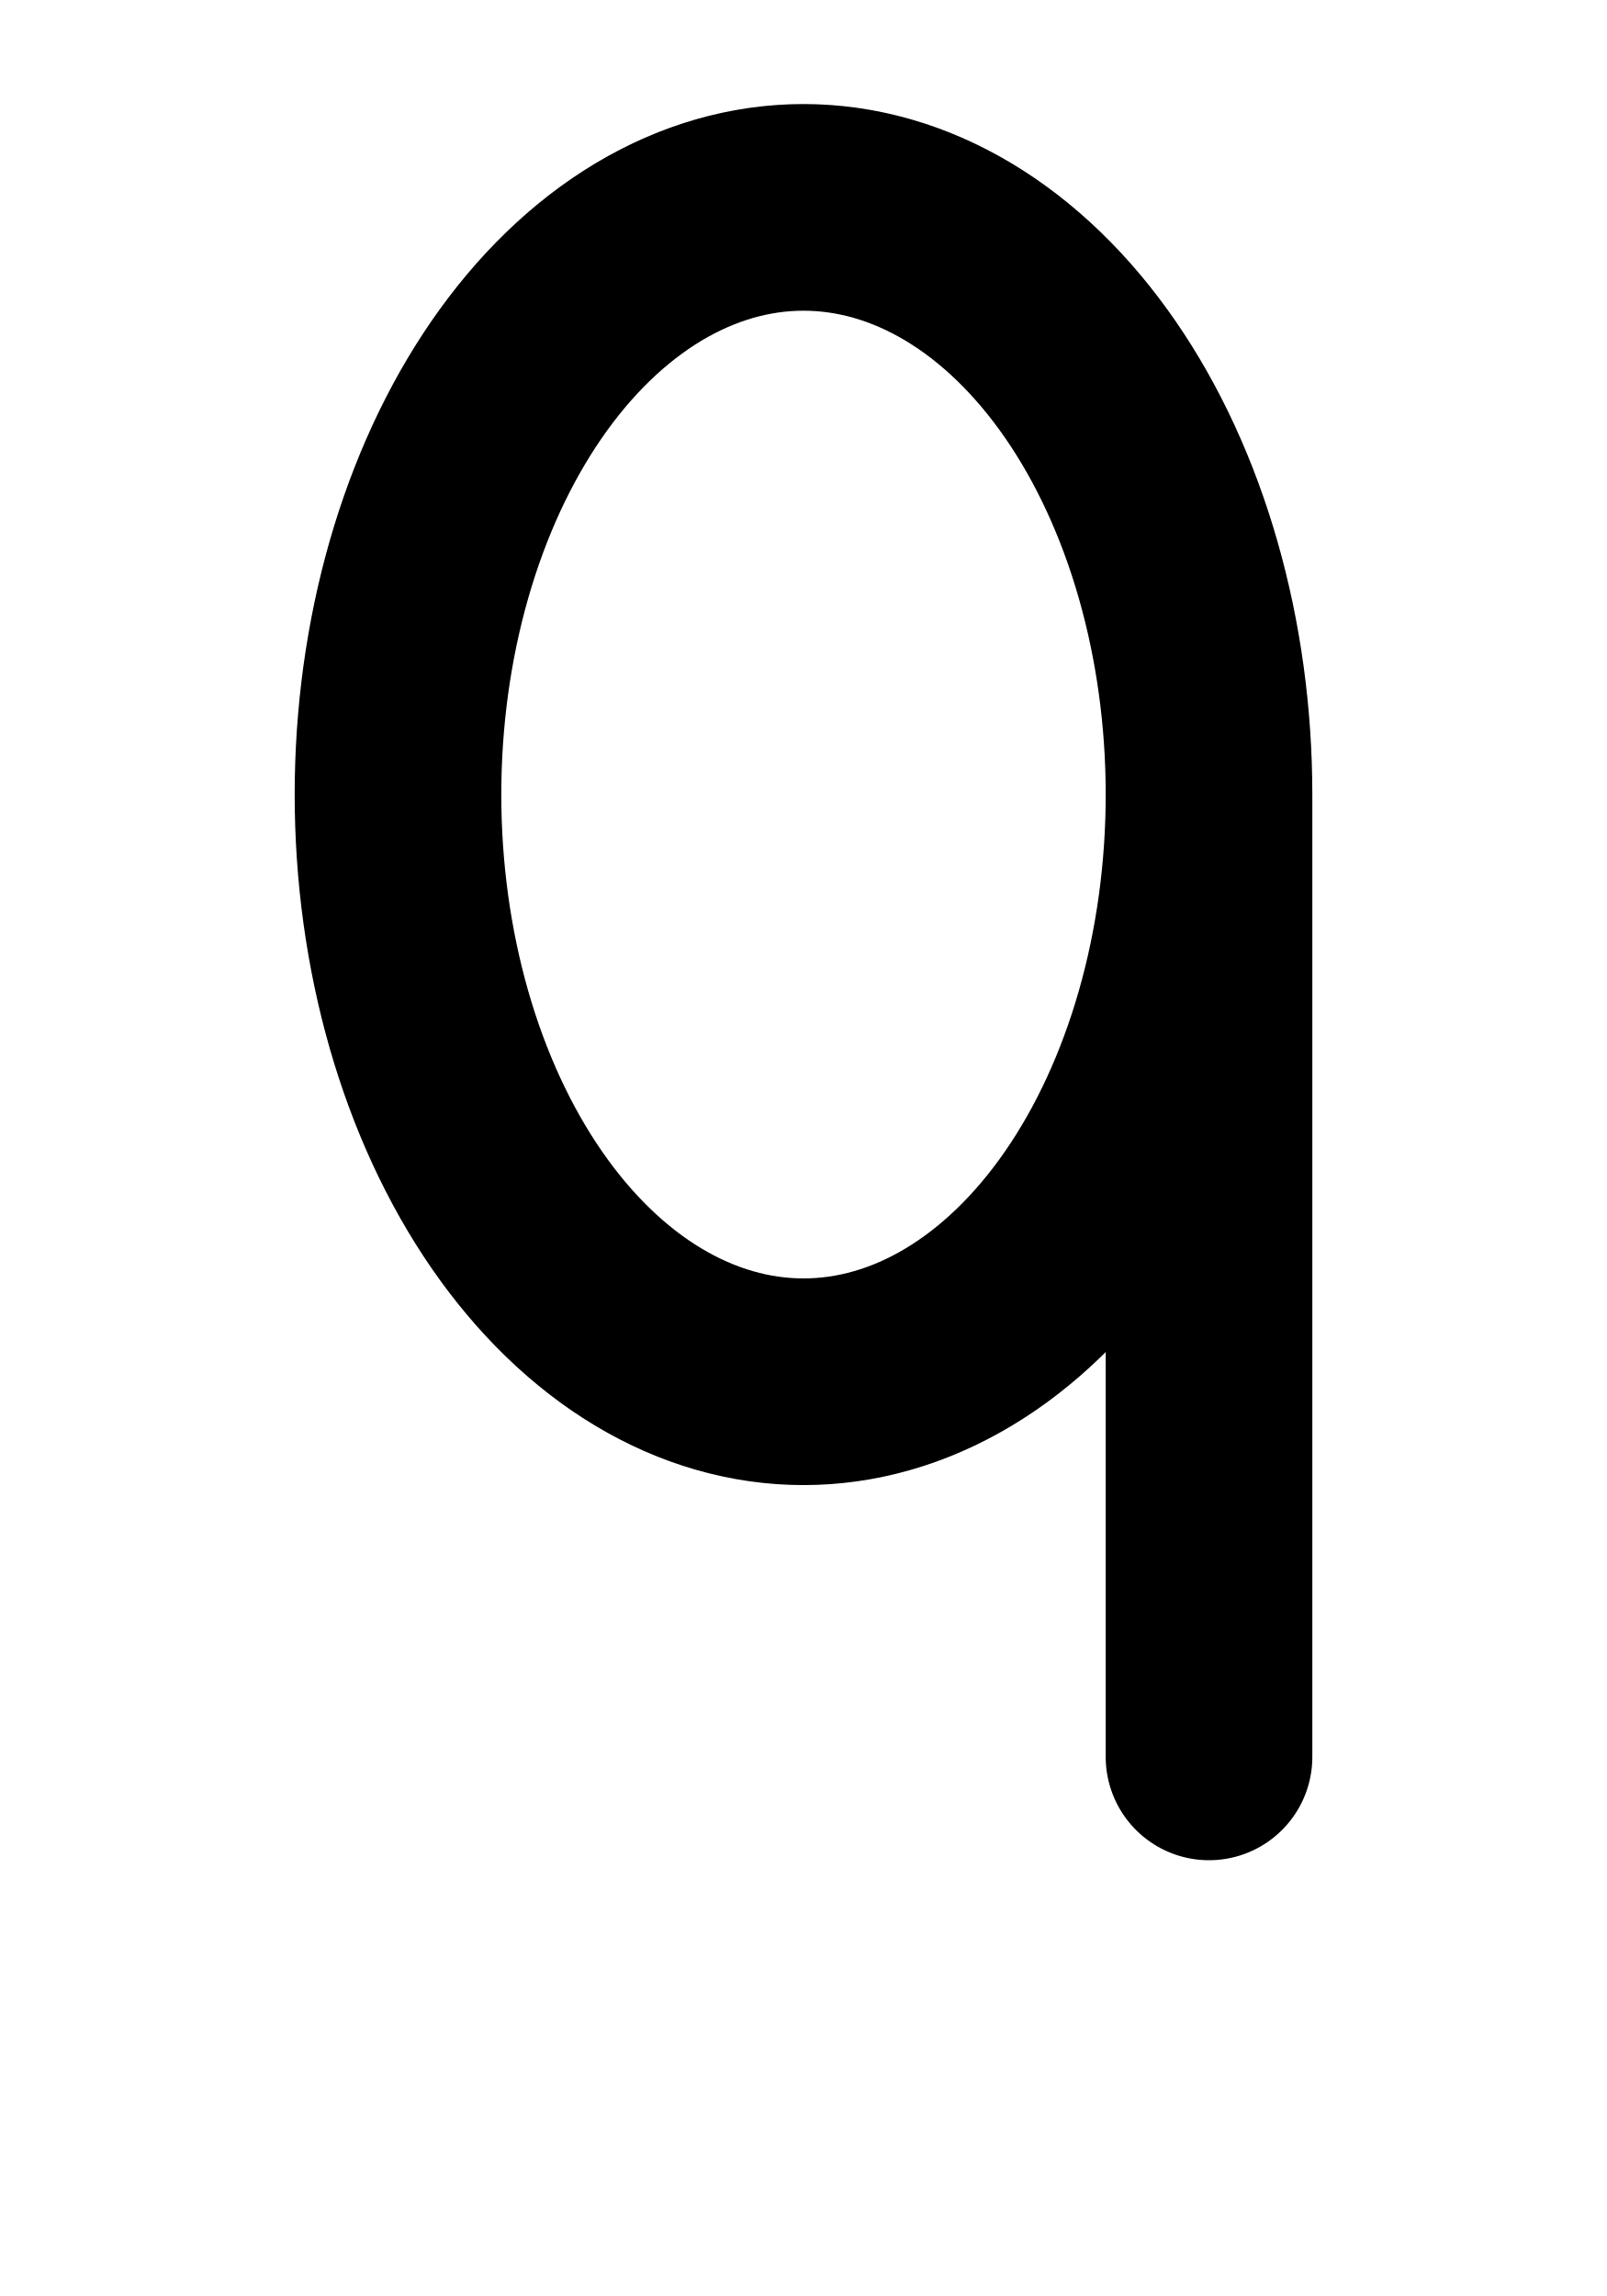
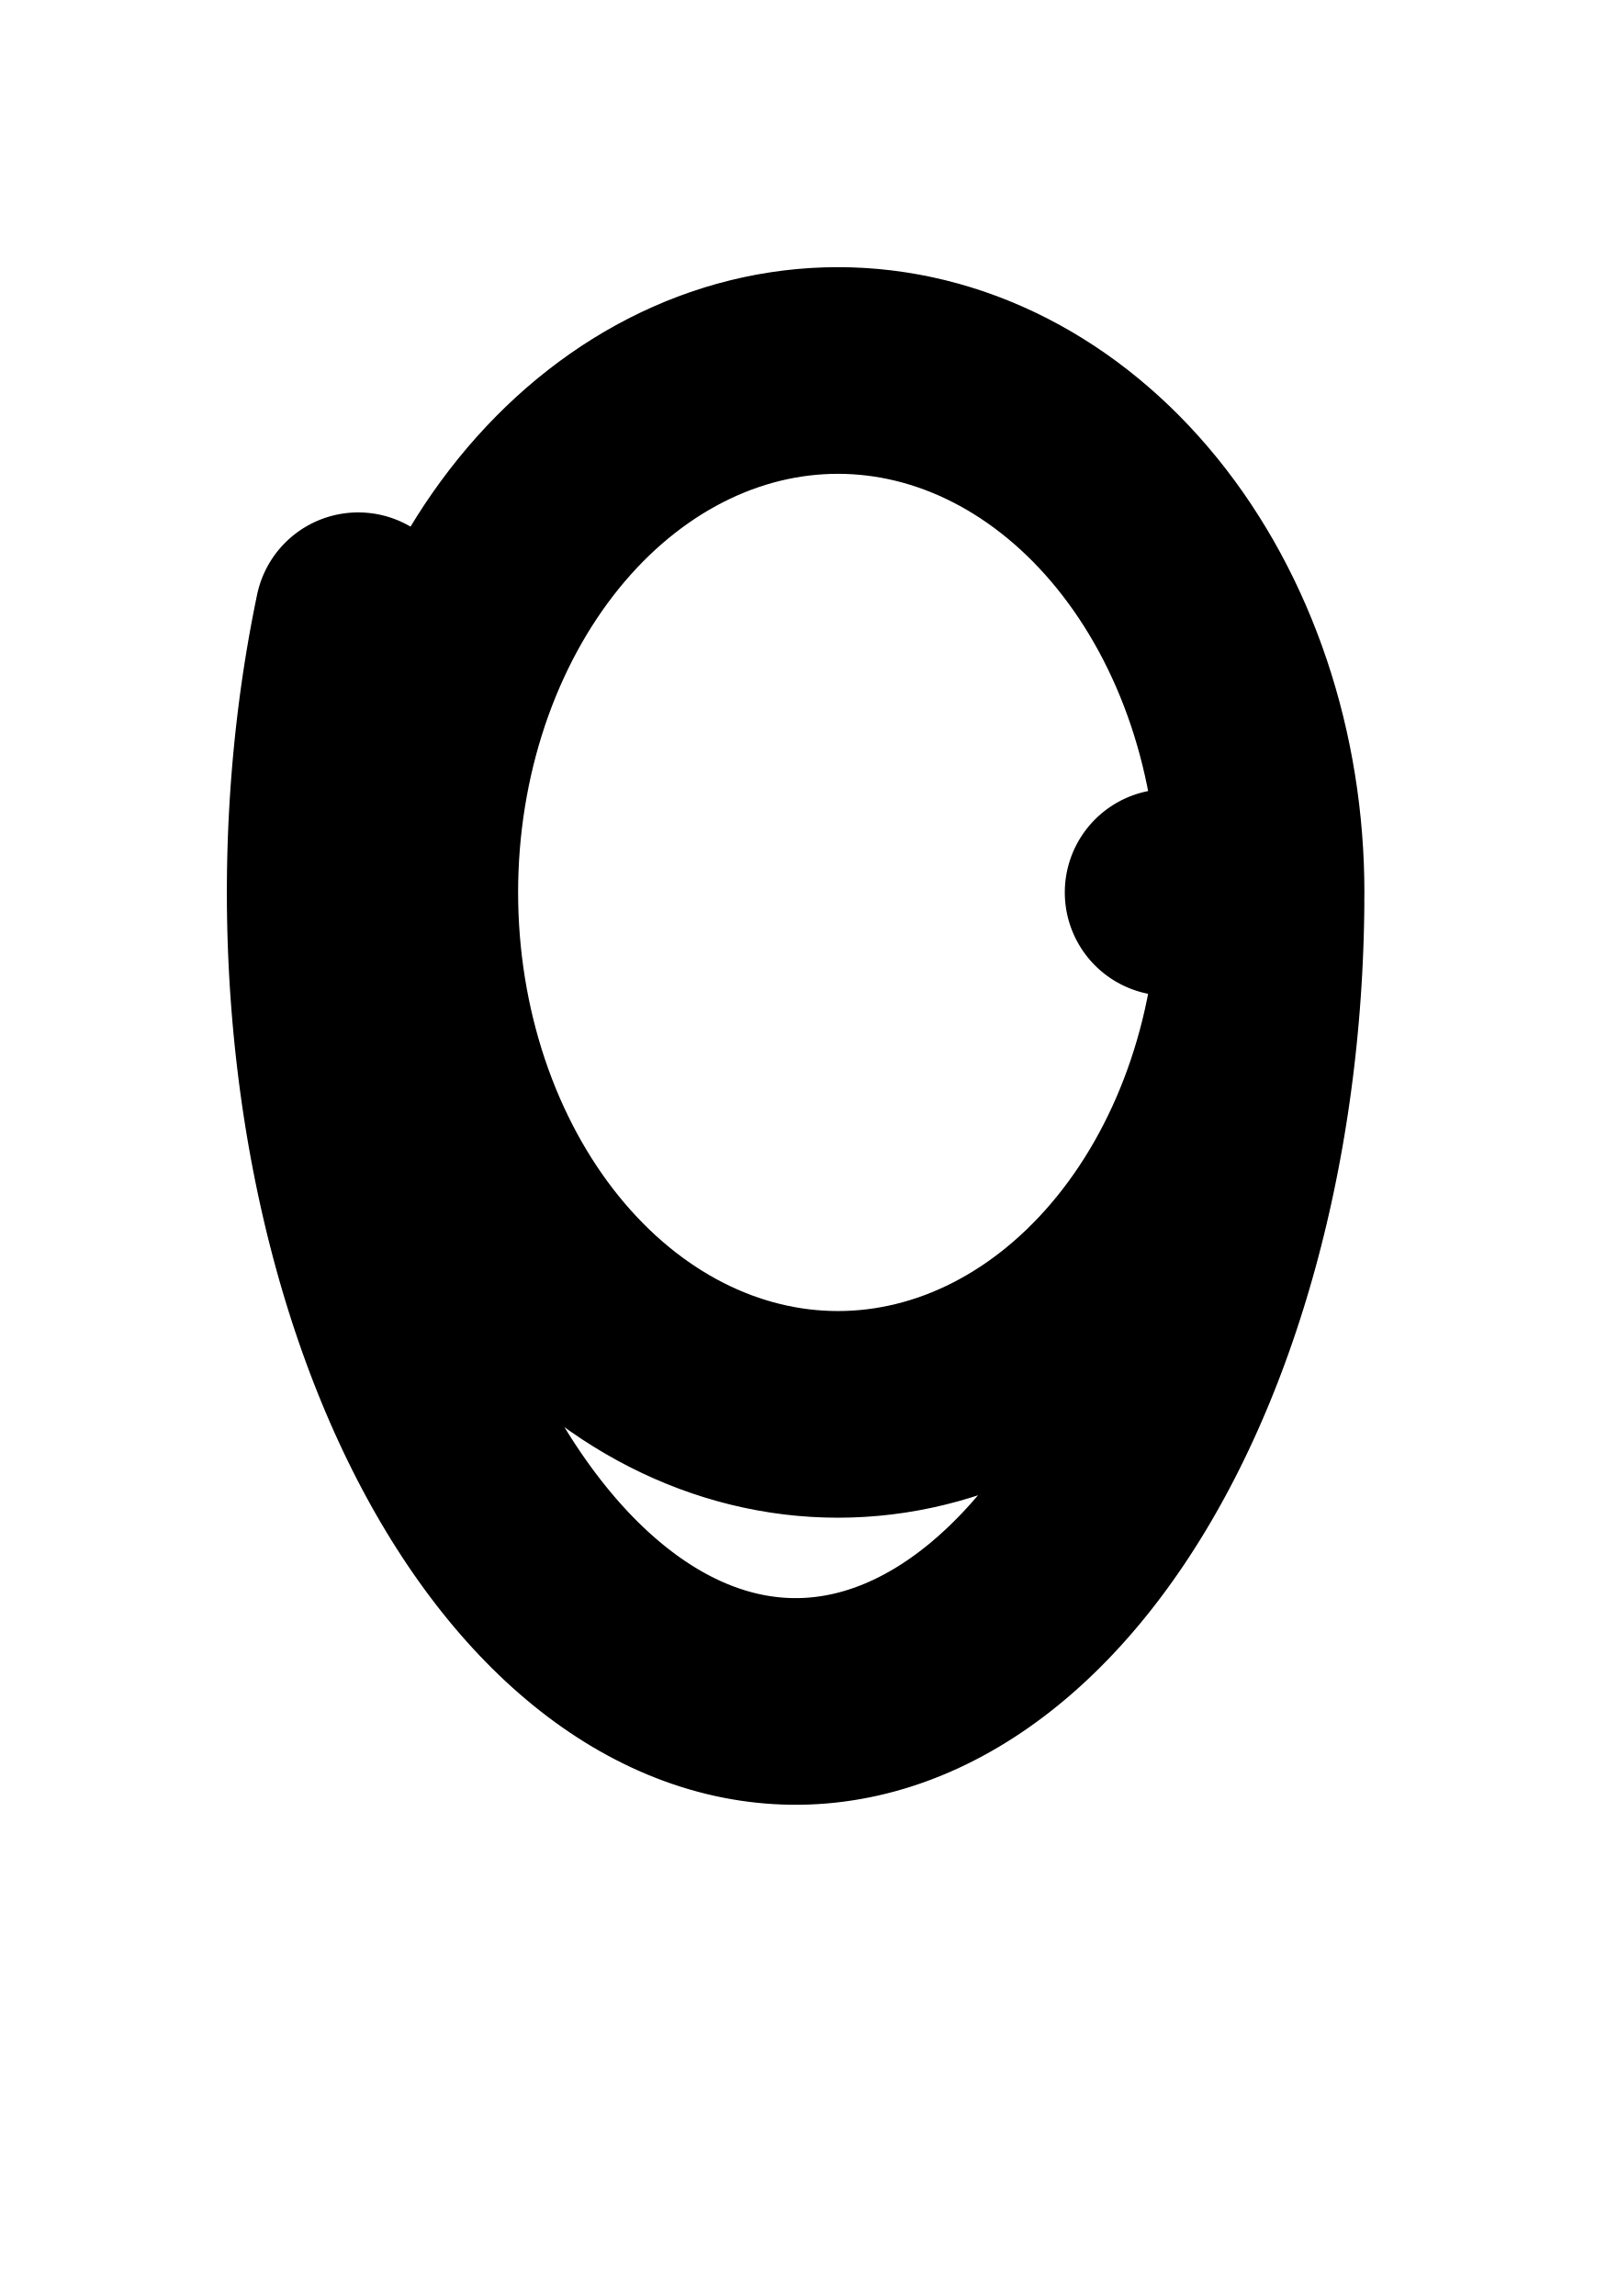
<svg xmlns="http://www.w3.org/2000/svg" viewBox="0 0 700.000 1000" width="700.000" height="1000">
-   <path d="M 571.638 345.683 L 571.585 339.406 L 571.572 338.643 L 571.413 332.371 L 571.387 331.607 L 571.121 325.343 L 571.082 324.578 L 570.710 318.325 L 570.658 317.560 L 570.180 311.321 L 570.115 310.555 L 569.531 304.336 L 569.453 303.568 L 568.764 297.371 L 568.672 296.602 L 567.878 290.431 L 567.772 289.660 L 566.875 283.519 L 566.755 282.746 L 565.753 276.639 L 565.619 275.864 L 564.514 269.794 L 564.365 269.016 L 563.158 262.988 L 562.994 262.207 L 561.685 256.223 L 561.506 255.439 L 560.095 249.503 L 559.901 248.716 L 558.390 242.833 L 558.180 242.042 L 556.570 236.214 L 556.343 235.420 L 554.635 229.651 L 554.390 228.853 L 552.585 223.146 L 552.323 222.344 L 550.421 216.704 L 550.141 215.898 L 548.145 210.326 L 547.846 209.517 L 545.755 204.018 L 545.437 203.204 L 543.254 197.781 L 542.915 196.963 L 540.641 191.620 L 540.281 190.798 L 537.917 185.536 L 537.536 184.710 L 535.084 179.535 L 534.680 178.705 L 532.140 173.618 L 531.713 172.784 L 529.088 167.789 L 528.637 166.952 L 525.928 162.051 L 525.451 161.211 L 522.660 156.408 L 522.157 155.564 L 519.286 150.862 L 518.756 150.016 L 515.805 145.417 L 515.247 144.569 L 512.220 140.077 L 511.633 139.227 L 508.530 134.843 L 507.913 133.992 L 504.736 129.720 L 504.088 128.869 L 500.840 124.711 L 500.159 123.861 L 496.842 119.820 L 496.127 118.971 L 492.742 115.049 L 491.993 114.203 L 488.543 110.402 L 487.759 109.560 L 484.245 105.883 L 483.424 105.045 L 479.849 101.494 L 478.990 100.664 L 475.356 97.241 L 474.459 96.418 L 470.768 93.126 L 469.832 92.313 L 466.086 89.153 L 465.110 88.352 L 461.312 85.325 L 460.295 84.538 L 456.447 81.648 L 455.389 80.877 L 451.493 78.124 L 450.394 77.371 L 446.452 74.757 L 445.312 74.026 L 441.327 71.553 L 440.145 70.844 L 436.120 68.513 L 434.897 67.831 L 430.834 65.644 L 429.571 64.990 L 425.472 62.948 L 424.170 62.325 L 420.037 60.430 L 418.696 59.841 L 414.533 58.093 L 413.156 57.541 L 408.964 55.941 L 407.552 55.430 L 403.334 53.979 L 401.889 53.510 L 397.648 52.210 L 396.173 51.785 L 391.911 50.636 L 390.408 50.259 L 386.128 49.262 L 384.601 48.934 L 380.305 48.089 L 378.756 47.812 L 374.448 47.121 L 372.881 46.897 L 368.562 46.359 L 366.981 46.190 L 362.654 45.805 L 361.064 45.692 L 356.731 45.461 L 355.134 45.404 L 350.799 45.327 L 349.201 45.327 L 344.866 45.404 L 343.269 45.461 L 338.936 45.692 L 337.346 45.805 L 333.019 46.190 L 331.438 46.359 L 327.119 46.897 L 325.552 47.121 L 321.244 47.812 L 319.695 48.089 L 315.399 48.934 L 313.872 49.262 L 309.592 50.259 L 308.089 50.636 L 303.827 51.785 L 302.352 52.210 L 298.111 53.510 L 296.666 53.979 L 292.448 55.430 L 291.036 55.941 L 286.844 57.541 L 285.467 58.093 L 281.304 59.841 L 279.963 60.430 L 275.830 62.325 L 274.528 62.948 L 270.429 64.990 L 269.166 65.644 L 265.103 67.831 L 263.880 68.513 L 259.855 70.844 L 258.673 71.553 L 254.688 74.026 L 253.548 74.757 L 249.606 77.371 L 248.507 78.124 L 244.611 80.877 L 243.553 81.648 L 239.705 84.538 L 238.688 85.325 L 234.890 88.352 L 233.914 89.153 L 230.168 92.313 L 229.232 93.126 L 225.541 96.418 L 224.644 97.241 L 221.010 100.664 L 220.151 101.494 L 216.576 105.045 L 215.755 105.883 L 212.241 109.560 L 211.457 110.402 L 208.007 114.203 L 207.258 115.049 L 203.873 118.971 L 203.158 119.820 L 199.841 123.861 L 199.160 124.711 L 195.912 128.869 L 195.264 129.720 L 192.087 133.992 L 191.470 134.843 L 188.367 139.227 L 187.780 140.077 L 184.753 144.569 L 184.195 145.417 L 181.244 150.016 L 180.714 150.862 L 177.843 155.564 L 177.340 156.408 L 174.549 161.211 L 174.072 162.051 L 171.363 166.952 L 170.912 167.789 L 168.287 172.784 L 167.860 173.618 L 165.320 178.705 L 164.916 179.535 L 162.464 184.710 L 162.083 185.536 L 159.719 190.798 L 159.359 191.620 L 157.085 196.963 L 156.746 197.781 L 154.563 203.204 L 154.245 204.018 L 152.154 209.517 L 151.855 210.326 L 149.859 215.898 L 149.579 216.704 L 147.677 222.344 L 147.415 223.146 L 145.610 228.853 L 145.365 229.651 L 143.657 235.420 L 143.430 236.214 L 141.820 242.042 L 141.610 242.833 L 140.099 248.716 L 139.905 249.503 L 138.494 255.439 L 138.315 256.223 L 137.006 262.207 L 136.842 262.988 L 135.635 269.016 L 135.486 269.794 L 134.381 275.864 L 134.247 276.639 L 133.245 282.746 L 133.125 283.519 L 132.228 289.660 L 132.122 290.431 L 131.328 296.602 L 131.236 297.371 L 130.547 303.568 L 130.469 304.336 L 129.885 310.555 L 129.820 311.321 L 129.342 317.560 L 129.290 318.325 L 128.918 324.578 L 128.879 325.343 L 128.613 331.607 L 128.587 332.371 L 128.428 338.643 L 128.415 339.406 L 128.362 345.683 L 128.362 346.445 L 128.415 352.722 L 128.428 353.485 L 128.587 359.757 L 128.613 360.521 L 128.879 366.785 L 128.918 367.550 L 129.290 373.803 L 129.342 374.568 L 129.820 380.807 L 129.885 381.573 L 130.469 387.792 L 130.547 388.560 L 131.236 394.757 L 131.328 395.526 L 132.122 401.697 L 132.228 402.468 L 133.125 408.609 L 133.245 409.382 L 134.247 415.489 L 134.381 416.264 L 135.486 422.334 L 135.635 423.112 L 136.842 429.140 L 137.006 429.921 L 138.315 435.905 L 138.494 436.689 L 139.905 442.625 L 140.099 443.412 L 141.610 449.295 L 141.820 450.086 L 143.430 455.914 L 143.657 456.708 L 145.365 462.477 L 145.610 463.275 L 147.415 468.982 L 147.677 469.784 L 149.579 475.424 L 149.859 476.230 L 151.855 481.802 L 152.154 482.611 L 154.245 488.110 L 154.563 488.924 L 156.746 494.347 L 157.085 495.165 L 159.359 500.508 L 159.719 501.330 L 162.083 506.592 L 162.464 507.418 L 164.916 512.593 L 165.320 513.423 L 167.860 518.510 L 168.287 519.344 L 170.912 524.339 L 171.363 525.176 L 174.072 530.077 L 174.549 530.917 L 177.340 535.720 L 177.843 536.564 L 180.714 541.266 L 181.244 542.112 L 184.195 546.711 L 184.753 547.559 L 187.780 552.051 L 188.367 552.901 L 191.470 557.285 L 192.087 558.136 L 195.264 562.408 L 195.912 563.259 L 199.160 567.417 L 199.841 568.267 L 203.158 572.308 L 203.873 573.157 L 207.258 577.079 L 208.007 577.925 L 211.457 581.726 L 212.241 582.568 L 215.755 586.245 L 216.576 587.083 L 220.151 590.634 L 221.010 591.464 L 224.644 594.887 L 225.541 595.710 L 229.232 599.002 L 230.168 599.815 L 233.914 602.975 L 234.890 603.776 L 238.688 606.803 L 239.705 607.590 L 243.553 610.480 L 244.611 611.251 L 248.507 614.004 L 249.606 614.757 L 253.548 617.371 L 254.688 618.102 L 258.673 620.575 L 259.855 621.284 L 263.880 623.615 L 265.103 624.297 L 269.166 626.484 L 270.429 627.138 L 274.528 629.180 L 275.830 629.803 L 279.963 631.698 L 281.304 632.287 L 285.467 634.035 L 286.844 634.587 L 291.036 636.187 L 292.448 636.698 L 296.666 638.149 L 298.111 638.618 L 302.352 639.918 L 303.827 640.343 L 308.089 641.492 L 309.592 641.869 L 313.872 642.866 L 315.399 643.194 L 319.695 644.039 L 321.244 644.316 L 325.552 645.007 L 327.119 645.231 L 331.438 645.769 L 333.019 645.938 L 337.346 646.323 L 338.936 646.436 L 343.269 646.667 L 344.866 646.724 L 349.201 646.801 L 350.799 646.801 L 355.134 646.724 L 356.731 646.667 L 361.064 646.436 L 362.654 646.323 L 366.981 645.938 L 368.562 645.769 L 372.881 645.231 L 374.448 645.007 L 378.756 644.316 L 380.305 644.039 L 384.601 643.194 L 386.128 642.866 L 390.408 641.869 L 391.911 641.492 L 396.173 640.343 L 397.648 639.918 L 401.889 638.618 L 403.334 638.149 L 407.552 636.698 L 408.964 636.187 L 413.156 634.587 L 414.533 634.035 L 418.696 632.287 L 420.037 631.698 L 424.170 629.803 L 425.472 629.180 L 429.571 627.138 L 430.834 626.484 L 434.897 624.297 L 436.120 623.615 L 440.145 621.284 L 441.327 620.575 L 445.312 618.102 L 446.452 617.371 L 450.394 614.757 L 451.493 614.004 L 455.389 611.251 L 456.447 610.480 L 460.295 607.590 L 461.312 606.803 L 465.110 603.776 L 466.086 602.975 L 469.832 599.815 L 470.768 599.002 L 474.459 595.710 L 475.356 594.887 L 478.990 591.464 L 479.849 590.634 L 481.640 588.855 L 481.640 765.200 L 481.654 766.304 L 481.694 767.408 L 481.762 768.510 L 481.857 769.611 L 481.978 770.708 L 482.127 771.803 L 482.303 772.893 L 482.505 773.979 L 482.733 775.060 L 482.989 776.134 L 483.270 777.202 L 483.578 778.263 L 483.911 779.316 L 484.271 780.360 L 484.655 781.395 L 485.065 782.421 L 485.501 783.436 L 485.960 784.440 L 486.445 785.433 L 486.954 786.413 L 487.486 787.380 L 488.042 788.335 L 488.622 789.275 L 489.224 790.201 L 489.849 791.111 L 490.496 792.006 L 491.164 792.885 L 491.855 793.748 L 492.566 794.593 L 493.297 795.420 L 494.049 796.229 L 494.820 797.020 L 495.611 797.791 L 496.420 798.543 L 497.247 799.274 L 498.092 799.985 L 498.955 800.676 L 499.834 801.344 L 500.729 801.991 L 501.639 802.616 L 502.565 803.218 L 503.505 803.798 L 504.460 804.354 L 505.427 804.886 L 506.407 805.395 L 507.400 805.880 L 508.404 806.339 L 509.419 806.775 L 510.445 807.185 L 511.480 807.569 L 512.524 807.929 L 513.577 808.262 L 514.638 808.570 L 515.706 808.851 L 516.780 809.107 L 517.861 809.335 L 518.947 809.537 L 520.037 809.713 L 521.132 809.862 L 522.229 809.983 L 523.330 810.078 L 524.432 810.146 L 525.536 810.186 L 526.640 810.200 L 527.744 810.186 L 528.848 810.146 L 529.950 810.078 L 531.051 809.983 L 532.148 809.862 L 533.243 809.713 L 534.333 809.537 L 535.419 809.335 L 536.500 809.107 L 537.574 808.851 L 538.642 808.570 L 539.703 808.262 L 540.756 807.929 L 541.800 807.569 L 542.835 807.185 L 543.861 806.775 L 544.876 806.339 L 545.880 805.880 L 546.873 805.395 L 547.853 804.886 L 548.820 804.354 L 549.775 803.798 L 550.715 803.218 L 551.641 802.616 L 552.551 801.991 L 553.446 801.344 L 554.325 800.676 L 555.188 799.985 L 556.033 799.274 L 556.860 798.543 L 557.669 797.791 L 558.460 797.020 L 559.231 796.229 L 559.983 795.420 L 560.714 794.593 L 561.425 793.748 L 562.116 792.885 L 562.784 792.006 L 563.431 791.111 L 564.056 790.201 L 564.658 789.275 L 565.238 788.335 L 565.794 787.380 L 566.326 786.413 L 566.835 785.433 L 567.320 784.440 L 567.779 783.436 L 568.215 782.421 L 568.625 781.395 L 569.009 780.360 L 569.369 779.316 L 569.702 778.263 L 570.010 777.202 L 570.291 776.134 L 570.547 775.060 L 570.775 773.979 L 570.977 772.893 L 571.153 771.803 L 571.302 770.708 L 571.423 769.611 L 571.518 768.510 L 571.586 767.408 L 571.626 766.304 L 571.640 765.200 L 571.640 346.064 L 571.638 345.932 L 571.638 345.683 Z M 481.592 351.577 L 481.451 357.087 L 481.218 362.588 L 480.892 368.077 L 480.472 373.550 L 479.961 379.002 L 479.358 384.431 L 478.663 389.832 L 477.878 395.200 L 477.003 400.532 L 476.040 405.825 L 474.989 411.074 L 473.851 416.275 L 472.627 421.424 L 471.319 426.518 L 469.928 431.554 L 468.456 436.527 L 466.904 441.433 L 465.273 446.270 L 463.566 451.034 L 461.784 455.721 L 459.930 460.328 L 458.005 464.852 L 456.011 469.289 L 453.950 473.637 L 451.826 477.892 L 449.640 482.051 L 447.395 486.113 L 445.093 490.073 L 442.738 493.930 L 440.331 497.682 L 437.876 501.325 L 435.375 504.858 L 432.831 508.279 L 430.248 511.585 L 427.629 514.777 L 424.976 517.851 L 422.292 520.807 L 419.582 523.643 L 416.847 526.360 L 414.091 528.956 L 411.317 531.431 L 408.528 533.784 L 405.726 536.017 L 402.915 538.128 L 400.098 540.119 L 397.276 541.990 L 394.453 543.743 L 391.630 545.377 L 388.809 546.895 L 385.992 548.298 L 383.180 549.588 L 380.375 550.766 L 377.578 551.833 L 374.789 552.792 L 372.007 553.645 L 369.234 554.392 L 366.470 555.036 L 363.712 555.578 L 360.961 556.020 L 358.216 556.362 L 355.475 556.606 L 352.737 556.752 L 350.000 556.801 L 347.263 556.752 L 344.525 556.606 L 341.784 556.362 L 339.039 556.020 L 336.288 555.578 L 333.530 555.036 L 330.766 554.392 L 327.993 553.645 L 325.211 552.792 L 322.422 551.833 L 319.625 550.766 L 316.820 549.588 L 314.008 548.298 L 311.191 546.895 L 308.370 545.377 L 305.547 543.743 L 302.724 541.990 L 299.902 540.119 L 297.085 538.128 L 294.274 536.017 L 291.472 533.784 L 288.683 531.431 L 285.909 528.956 L 283.153 526.360 L 280.418 523.643 L 277.708 520.807 L 275.024 517.851 L 272.371 514.777 L 269.752 511.585 L 267.169 508.279 L 264.625 504.858 L 262.124 501.325 L 259.669 497.682 L 257.262 493.930 L 254.907 490.073 L 252.605 486.113 L 250.360 482.051 L 248.174 477.892 L 246.050 473.637 L 243.989 469.289 L 241.995 464.852 L 240.070 460.328 L 238.216 455.721 L 236.434 451.034 L 234.727 446.270 L 233.096 441.433 L 231.544 436.527 L 230.072 431.554 L 228.681 426.518 L 227.373 421.424 L 226.149 416.275 L 225.011 411.074 L 223.960 405.825 L 222.997 400.532 L 222.122 395.200 L 221.337 389.832 L 220.642 384.431 L 220.039 379.002 L 219.528 373.550 L 219.108 368.077 L 218.782 362.588 L 218.549 357.087 L 218.408 351.577 L 218.362 346.064 L 218.408 340.551 L 218.549 335.041 L 218.782 329.540 L 219.108 324.051 L 219.528 318.578 L 220.039 313.126 L 220.642 307.697 L 221.337 302.296 L 222.122 296.928 L 222.997 291.596 L 223.960 286.303 L 225.011 281.054 L 226.149 275.853 L 227.373 270.704 L 228.681 265.610 L 230.072 260.574 L 231.544 255.601 L 233.096 250.695 L 234.727 245.858 L 236.434 241.094 L 238.216 236.407 L 240.070 231.800 L 241.995 227.276 L 243.989 222.839 L 246.050 218.491 L 248.174 214.236 L 250.360 210.077 L 252.605 206.015 L 254.907 202.055 L 257.262 198.198 L 259.669 194.446 L 262.124 190.803 L 264.625 187.270 L 267.169 183.849 L 269.752 180.543 L 272.371 177.351 L 275.024 174.277 L 277.708 171.321 L 280.418 168.485 L 283.153 165.768 L 285.909 163.172 L 288.683 160.697 L 291.472 158.344 L 294.274 156.111 L 297.085 154.000 L 299.902 152.009 L 302.724 150.138 L 305.547 148.385 L 308.370 146.751 L 311.191 145.233 L 314.008 143.830 L 316.820 142.540 L 319.625 141.362 L 322.422 140.295 L 325.211 139.336 L 327.993 138.483 L 330.766 137.736 L 333.530 137.092 L 336.288 136.550 L 339.039 136.108 L 341.784 135.766 L 344.525 135.522 L 347.263 135.376 L 350.000 135.327 L 352.737 135.376 L 355.475 135.522 L 358.216 135.766 L 360.961 136.108 L 363.712 136.550 L 366.470 137.092 L 369.234 137.736 L 372.007 138.483 L 374.789 139.336 L 377.578 140.295 L 380.375 141.362 L 383.180 142.540 L 385.992 143.830 L 388.809 145.233 L 391.630 146.751 L 394.453 148.385 L 397.276 150.138 L 400.098 152.009 L 402.915 154.000 L 405.726 156.111 L 408.528 158.344 L 411.317 160.697 L 414.091 163.172 L 416.847 165.768 L 419.582 168.485 L 422.292 171.321 L 424.976 174.277 L 427.629 177.351 L 430.248 180.543 L 432.831 183.849 L 435.375 187.270 L 437.876 190.803 L 440.331 194.446 L 442.738 198.198 L 445.093 202.055 L 447.395 206.015 L 449.640 210.077 L 451.826 214.236 L 453.950 218.491 L 456.011 222.839 L 458.005 227.276 L 459.930 231.800 L 461.784 236.407 L 463.566 241.094 L 465.273 245.858 L 466.904 250.695 L 468.456 255.601 L 469.928 260.574 L 471.319 265.610 L 472.627 270.704 L 473.851 275.853 L 474.989 281.054 L 476.040 286.303 L 477.003 291.596 L 477.878 296.928 L 478.663 302.296 L 479.358 307.697 L 479.961 313.126 L 480.472 318.578 L 480.892 324.051 L 481.218 329.540 L 481.451 335.041 L 481.592 340.551 L 481.638 346.064 L 481.592 351.577 Z" fill="black" fill-rule="evenodd" />
+   <path d="M 594.318 388.240 L 594.262 382.661 L 594.244 381.766 L 594.078 376.190 L 594.042 375.295 L 593.765 369.726 L 593.711 368.830 L 593.323 363.272 L 593.252 362.376 L 592.753 356.831 L 592.663 355.935 L 592.055 350.406 L 591.947 349.511 L 591.228 344.002 L 591.102 343.106 L 590.274 337.621 L 590.130 336.726 L 589.193 331.267 L 589.030 330.371 L 587.984 324.943 L 587.802 324.047 L 586.650 318.652 L 586.449 317.757 L 585.189 312.398 L 584.968 311.503 L 583.602 306.184 L 583.362 305.289 L 581.891 300.013 L 581.631 299.118 L 580.055 293.888 L 579.775 292.994 L 578.095 287.814 L 577.795 286.920 L 576.013 281.792 L 575.692 280.899 L 573.808 275.826 L 573.466 274.934 L 571.482 269.920 L 571.118 269.029 L 569.035 264.077 L 568.649 263.188 L 566.468 258.300 L 566.060 257.412 L 563.783 252.592 L 563.352 251.706 L 560.979 246.956 L 560.525 246.073 L 558.059 241.396 L 557.581 240.516 L 555.022 235.915 L 554.521 235.038 L 551.871 230.516 L 551.346 229.642 L 548.607 225.202 L 548.056 224.333 L 545.230 219.977 L 544.654 219.112 L 541.742 214.843 L 541.141 213.983 L 538.144 209.804 L 537.517 208.950 L 534.438 204.862 L 533.784 204.016 L 530.625 200.022 L 529.944 199.183 L 526.706 195.287 L 525.999 194.455 L 522.684 190.658 L 521.949 189.836 L 518.560 186.140 L 517.797 185.328 L 514.335 181.736 L 513.544 180.935 L 510.012 177.449 L 509.192 176.660 L 505.592 173.282 L 504.744 172.506 L 501.077 169.237 L 500.201 168.476 L 496.470 165.319 L 495.565 164.573 L 491.773 161.531 L 490.839 160.801 L 486.987 157.874 L 486.024 157.163 L 482.116 154.353 L 481.125 153.661 L 477.162 150.970 L 476.142 150.299 L 472.127 147.729 L 471.080 147.079 L 467.015 144.632 L 465.940 144.005 L 461.827 141.682 L 460.727 141.080 L 456.569 138.882 L 455.442 138.306 L 451.241 136.235 L 450.089 135.686 L 445.849 133.742 L 444.672 133.223 L 440.394 131.408 L 439.194 130.919 L 434.882 129.234 L 433.660 128.777 L 429.315 127.223 L 428.072 126.799 L 423.698 125.377 L 422.435 124.987 L 418.034 123.698 L 416.753 123.343 L 412.327 122.188 L 411.030 121.870 L 406.583 120.848 L 405.271 120.568 L 400.805 119.681 L 399.480 119.439 L 394.997 118.688 L 393.661 118.485 L 389.165 117.870 L 387.819 117.706 L 383.312 117.228 L 381.959 117.105 L 377.444 116.762 L 376.086 116.680 L 371.566 116.475 L 370.204 116.434 L 365.681 116.365 L 364.319 116.365 L 359.796 116.434 L 358.434 116.475 L 353.914 116.680 L 352.556 116.762 L 348.041 117.105 L 346.688 117.228 L 342.181 117.706 L 340.835 117.870 L 336.339 118.485 L 335.003 118.688 L 330.520 119.439 L 329.195 119.681 L 324.729 120.568 L 323.417 120.848 L 318.970 121.870 L 317.673 122.188 L 313.247 123.343 L 311.966 123.698 L 307.565 124.987 L 306.302 125.377 L 301.928 126.799 L 300.685 127.223 L 296.340 128.777 L 295.118 129.234 L 290.806 130.919 L 289.606 131.408 L 285.328 133.223 L 284.151 133.742 L 279.911 135.686 L 278.759 136.235 L 274.558 138.306 L 273.431 138.882 L 269.273 141.080 L 268.173 141.682 L 264.060 144.005 L 262.985 144.632 L 258.920 147.079 L 257.873 147.729 L 253.858 150.299 L 252.838 150.970 L 248.875 153.661 L 247.884 154.353 L 243.976 157.163 L 243.013 157.874 L 239.161 160.801 L 238.227 161.531 L 234.435 164.573 L 233.530 165.319 L 229.799 168.476 L 228.923 169.237 L 225.256 172.506 L 224.408 173.282 L 220.808 176.660 L 219.988 177.449 L 216.456 180.935 L 215.665 181.736 L 212.203 185.328 L 211.440 186.140 L 208.051 189.836 L 207.316 190.658 L 204.001 194.455 L 203.294 195.287 L 200.056 199.183 L 199.375 200.022 L 196.216 204.016 L 195.562 204.862 L 192.483 208.950 L 191.856 209.804 L 188.859 213.983 L 188.258 214.843 L 185.346 219.112 L 184.770 219.977 L 181.944 224.333 L 181.393 225.202 L 178.823 229.369 L 178.454 229.152 L 177.490 228.614 L 176.513 228.099 L 175.523 227.609 L 174.522 227.143 L 173.509 226.702 L 172.486 226.286 L 171.453 225.895 L 170.411 225.530 L 169.360 225.190 L 168.301 224.876 L 167.235 224.588 L 166.162 224.327 L 165.083 224.092 L 163.998 223.883 L 162.909 223.701 L 161.815 223.546 L 160.718 223.418 L 159.619 223.317 L 158.517 223.242 L 157.413 223.195 L 156.309 223.175 L 155.205 223.182 L 154.101 223.216 L 152.998 223.278 L 151.897 223.366 L 150.799 223.481 L 149.703 223.623 L 148.612 223.792 L 147.525 223.988 L 146.443 224.210 L 145.367 224.459 L 144.297 224.734 L 143.235 225.036 L 142.180 225.363 L 141.134 225.716 L 140.096 226.095 L 139.068 226.499 L 138.051 226.928 L 137.044 227.382 L 136.048 227.861 L 135.065 228.363 L 134.094 228.890 L 133.137 229.441 L 132.193 230.015 L 131.264 230.611 L 130.350 231.231 L 129.451 231.872 L 128.568 232.536 L 127.701 233.221 L 126.852 233.927 L 126.021 234.654 L 125.207 235.401 L 124.412 236.167 L 123.636 236.953 L 122.880 237.758 L 122.143 238.581 L 121.427 239.422 L 120.732 240.280 L 120.058 241.155 L 119.406 242.046 L 118.775 242.953 L 118.168 243.876 L 117.583 244.812 L 117.021 245.763 L 116.483 246.728 L 115.968 247.705 L 115.478 248.695 L 115.012 249.696 L 114.571 250.709 L 114.155 251.732 L 113.764 252.765 L 113.399 253.807 L 113.059 254.858 L 112.745 255.917 L 112.457 256.983 L 112.196 258.056 L 111.961 259.135 L 111.043 263.608 L 110.969 263.977 L 110.087 268.472 L 110.016 268.839 L 109.169 273.354 L 109.102 273.719 L 108.289 278.254 L 108.225 278.618 L 107.448 283.171 L 107.388 283.534 L 106.646 288.104 L 106.589 288.466 L 105.882 293.053 L 105.828 293.414 L 105.158 298.017 L 105.107 298.377 L 104.472 302.995 L 104.424 303.354 L 103.825 307.987 L 103.780 308.344 L 103.217 312.991 L 103.175 313.347 L 102.648 318.007 L 102.610 318.362 L 102.119 323.033 L 102.083 323.388 L 101.629 328.070 L 101.596 328.424 L 101.177 333.117 L 101.147 333.470 L 100.766 338.172 L 100.738 338.524 L 100.393 343.235 L 100.369 343.586 L 100.060 348.305 L 100.039 348.656 L 99.766 353.381 L 99.748 353.732 L 99.512 358.463 L 99.496 358.813 L 99.298 363.549 L 99.284 363.899 L 99.122 368.639 L 99.112 368.989 L 98.986 373.733 L 98.979 374.082 L 98.890 378.828 L 98.885 379.177 L 98.834 383.926 L 98.831 384.275 L 98.816 389.023 L 98.817 389.372 L 98.839 394.121 L 98.842 394.470 L 98.901 399.218 L 98.906 399.567 L 99.002 404.313 L 99.010 404.662 L 99.143 409.405 L 99.154 409.755 L 99.323 414.495 L 99.337 414.844 L 99.543 419.580 L 99.560 419.930 L 99.803 424.660 L 99.822 425.011 L 100.101 429.735 L 100.124 430.086 L 100.440 434.803 L 100.465 435.154 L 100.817 439.863 L 100.845 440.216 L 101.234 444.916 L 101.265 445.269 L 101.690 449.960 L 101.723 450.314 L 102.185 454.994 L 102.222 455.349 L 102.720 460.018 L 102.759 460.373 L 103.293 465.031 L 103.336 465.387 L 103.906 470.031 L 103.951 470.388 L 104.557 475.019 L 104.606 475.377 L 105.248 479.993 L 105.299 480.353 L 105.977 484.953 L 106.032 485.314 L 106.745 489.898 L 106.803 490.260 L 107.552 494.827 L 107.613 495.190 L 108.398 499.739 L 108.462 500.104 L 109.282 504.634 L 109.349 505.000 L 110.204 509.511 L 110.275 509.879 L 111.165 514.369 L 111.239 514.738 L 112.164 519.207 L 112.242 519.578 L 113.201 524.025 L 113.283 524.397 L 114.276 528.822 L 114.362 529.196 L 115.389 533.596 L 115.478 533.973 L 116.540 538.349 L 116.633 538.727 L 117.729 543.078 L 117.826 543.458 L 118.955 547.782 L 119.057 548.165 L 120.219 552.462 L 120.325 552.847 L 121.520 557.117 L 121.630 557.503 L 122.859 561.745 L 122.973 562.134 L 124.235 566.347 L 124.354 566.738 L 125.648 570.920 L 125.771 571.314 L 127.098 575.466 L 127.226 575.862 L 128.584 579.982 L 128.718 580.381 L 130.108 584.469 L 130.246 584.870 L 131.668 588.925 L 131.811 589.329 L 133.264 593.351 L 133.413 593.757 L 134.898 597.744 L 135.052 598.153 L 136.567 602.105 L 136.727 602.517 L 138.272 606.433 L 138.438 606.848 L 140.014 610.728 L 140.186 611.145 L 141.791 614.988 L 141.969 615.408 L 143.604 619.212 L 143.789 619.635 L 145.453 623.402 L 145.644 623.828 L 147.338 627.554 L 147.536 627.983 L 149.258 631.670 L 149.463 632.102 L 151.214 635.748 L 151.426 636.184 L 153.204 639.788 L 153.424 640.227 L 155.230 643.789 L 155.457 644.231 L 157.292 647.751 L 157.526 648.195 L 159.388 651.672 L 159.631 652.120 L 161.519 655.553 L 161.770 656.004 L 163.685 659.392 L 163.945 659.846 L 165.885 663.189 L 166.154 663.646 L 168.121 666.944 L 168.399 667.404 L 170.390 670.655 L 170.678 671.118 L 172.695 674.322 L 172.992 674.788 L 175.034 677.945 L 175.341 678.414 L 177.407 681.522 L 177.725 681.994 L 179.815 685.054 L 180.144 685.529 L 182.257 688.540 L 182.597 689.017 L 184.733 691.978 L 185.084 692.458 L 187.243 695.369 L 187.606 695.851 L 189.788 698.711 L 190.163 699.196 L 192.366 702.004 L 192.754 702.491 L 194.979 705.247 L 195.380 705.736 L 197.626 708.440 L 198.039 708.931 L 200.306 711.582 L 200.734 712.075 L 203.021 714.673 L 203.462 715.166 L 205.769 717.710 L 206.225 718.205 L 208.552 720.695 L 209.022 721.190 L 211.368 723.626 L 211.853 724.121 L 214.217 726.501 L 214.718 726.997 L 217.101 729.322 L 217.617 729.818 L 220.018 732.086 L 220.551 732.581 L 222.969 734.793 L 223.518 735.287 L 225.953 737.442 L 226.518 737.934 L 228.970 740.032 L 229.553 740.523 L 232.020 742.563 L 232.621 743.051 L 235.104 745.033 L 235.722 745.518 L 238.220 747.442 L 238.857 747.923 L 241.369 749.788 L 242.024 750.265 L 244.551 752.071 L 245.224 752.542 L 247.765 754.289 L 248.456 754.755 L 251.011 756.442 L 251.721 756.902 L 254.288 758.529 L 255.017 758.982 L 257.596 760.548 L 258.344 760.993 L 260.936 762.499 L 261.702 762.935 L 264.305 764.381 L 265.091 764.807 L 267.705 766.191 L 268.509 766.607 L 271.133 767.930 L 271.956 768.334 L 274.590 769.596 L 275.432 769.988 L 278.075 771.188 L 278.935 771.567 L 281.588 772.704 L 282.464 773.070 L 285.126 774.145 L 286.020 774.495 L 288.690 775.508 L 289.600 775.843 L 292.278 776.793 L 293.205 777.111 L 295.889 777.998 L 296.831 778.298 L 299.522 779.123 L 300.480 779.405 L 303.177 780.166 L 304.148 780.429 L 306.851 781.127 L 307.835 781.369 L 310.543 782.004 L 311.539 782.226 L 314.252 782.798 L 315.259 782.998 L 317.976 783.506 L 318.994 783.684 L 321.714 784.128 L 322.741 784.283 L 325.464 784.664 L 326.499 784.796 L 329.225 785.113 L 330.266 785.221 L 332.995 785.474 L 334.040 785.558 L 336.771 785.747 L 337.821 785.807 L 340.552 785.932 L 341.605 785.968 L 344.337 786.029 L 345.391 786.040 L 348.124 786.037 L 349.177 786.023 L 351.910 785.956 L 352.962 785.918 L 355.693 785.787 L 356.743 785.724 L 359.473 785.529 L 360.519 785.442 L 363.247 785.183 L 364.287 785.072 L 367.014 784.749 L 368.047 784.614 L 370.771 784.227 L 371.796 784.070 L 374.516 783.619 L 375.533 783.439 L 378.249 782.924 L 379.256 782.722 L 381.968 782.144 L 382.963 781.920 L 385.671 781.279 L 386.654 781.035 L 389.356 780.330 L 390.326 780.066 L 393.022 779.298 L 393.978 779.014 L 396.668 778.183 L 397.609 777.881 L 400.293 776.987 L 401.218 776.668 L 403.895 775.711 L 404.804 775.375 L 407.473 774.356 L 408.365 774.004 L 411.026 772.923 L 411.901 772.556 L 414.553 771.412 L 415.410 771.032 L 418.053 769.826 L 418.893 769.432 L 421.526 768.165 L 422.347 767.759 L 424.970 766.430 L 425.773 766.013 L 428.385 764.623 L 429.169 764.196 L 431.771 762.744 L 432.536 762.307 L 435.126 760.795 L 435.872 760.350 L 438.450 758.777 L 439.177 758.323 L 441.743 756.690 L 442.451 756.230 L 445.004 754.537 L 445.694 754.070 L 448.234 752.318 L 448.905 751.845 L 451.430 750.033 L 452.083 749.556 L 454.594 747.685 L 455.229 747.204 L 457.726 745.274 L 458.342 744.789 L 460.823 742.801 L 461.422 742.313 L 463.888 740.267 L 464.469 739.776 L 466.919 737.672 L 467.483 737.180 L 469.917 735.019 L 470.464 734.525 L 472.880 732.307 L 473.411 731.812 L 475.810 729.538 L 476.325 729.042 L 478.706 726.712 L 479.205 726.216 L 481.568 723.831 L 482.051 723.335 L 484.395 720.894 L 484.864 720.399 L 487.189 717.904 L 487.643 717.409 L 489.948 714.859 L 490.388 714.366 L 492.673 711.763 L 493.099 711.271 L 495.364 708.614 L 495.776 708.123 L 498.021 705.414 L 498.420 704.925 L 500.643 702.164 L 501.029 701.677 L 503.230 698.863 L 503.604 698.379 L 505.783 695.514 L 506.145 695.032 L 508.302 692.116 L 508.652 691.636 L 510.786 688.670 L 511.125 688.193 L 513.236 685.178 L 513.563 684.703 L 515.651 681.638 L 515.968 681.167 L 518.031 678.053 L 518.338 677.585 L 520.377 674.423 L 520.673 673.957 L 522.687 670.748 L 522.974 670.286 L 524.963 667.030 L 525.241 666.570 L 527.204 663.268 L 527.472 662.811 L 529.410 659.464 L 529.670 659.010 L 531.581 655.617 L 531.832 655.167 L 533.717 651.729 L 533.959 651.282 L 535.818 647.801 L 536.052 647.356 L 537.884 643.832 L 538.110 643.391 L 539.914 639.824 L 540.132 639.386 L 541.908 635.777 L 542.119 635.342 L 543.867 631.692 L 544.071 631.260 L 545.791 627.570 L 545.988 627.141 L 547.679 623.410 L 547.869 622.984 L 549.531 619.214 L 549.714 618.792 L 551.347 614.983 L 551.524 614.563 L 553.127 610.717 L 553.298 610.300 L 554.871 606.416 L 555.036 606.002 L 556.578 602.082 L 556.738 601.671 L 558.250 597.715 L 558.403 597.306 L 559.884 593.315 L 560.033 592.910 L 561.483 588.884 L 561.626 588.481 L 563.044 584.422 L 563.182 584.022 L 564.569 579.930 L 564.702 579.532 L 566.057 575.408 L 566.185 575.013 L 567.508 570.857 L 567.631 570.464 L 568.922 566.279 L 569.041 565.888 L 570.299 561.672 L 570.413 561.284 L 571.638 557.039 L 571.748 556.653 L 572.940 552.380 L 573.045 551.996 L 574.204 547.695 L 574.305 547.313 L 575.431 542.986 L 575.528 542.606 L 576.620 538.252 L 576.713 537.874 L 577.771 533.496 L 577.860 533.120 L 578.884 528.717 L 578.969 528.343 L 579.959 523.916 L 580.041 523.544 L 580.996 519.095 L 581.074 518.724 L 581.995 514.253 L 582.069 513.884 L 582.955 509.392 L 583.026 509.024 L 583.877 504.511 L 583.945 504.145 L 584.761 499.613 L 584.825 499.249 L 585.605 494.698 L 585.666 494.335 L 586.412 489.766 L 586.469 489.404 L 587.179 484.818 L 587.233 484.458 L 587.908 479.856 L 587.959 479.496 L 588.597 474.879 L 588.645 474.521 L 589.248 469.889 L 589.293 469.532 L 589.860 464.886 L 589.902 464.530 L 590.432 459.871 L 590.471 459.516 L 590.966 454.846 L 591.002 454.491 L 591.460 449.810 L 591.493 449.456 L 591.915 444.764 L 591.946 444.411 L 592.331 439.710 L 592.358 439.358 L 592.707 434.648 L 592.732 434.296 L 593.044 429.578 L 593.066 429.227 L 593.342 424.503 L 593.361 424.152 L 593.600 419.422 L 593.616 419.071 L 593.819 414.336 L 593.832 413.986 L 593.998 409.246 L 594.009 408.896 L 594.138 404.153 L 594.146 403.803 L 594.238 399.057 L 594.243 398.708 L 594.299 393.960 L 594.298 392.861 L 594.286 392.369 L 594.318 389.136 L 594.318 388.240 Z M 499.694 434.967 L 498.733 439.466 L 497.683 443.929 L 496.547 448.352 L 495.325 452.733 L 494.019 457.068 L 492.629 461.354 L 491.157 465.589 L 489.605 469.769 L 487.973 473.891 L 486.265 477.954 L 484.480 481.953 L 482.621 485.886 L 480.690 489.752 L 478.688 493.547 L 476.618 497.268 L 474.481 500.914 L 472.280 504.483 L 470.016 507.972 L 467.691 511.378 L 465.309 514.702 L 462.870 517.939 L 460.378 521.089 L 457.835 524.150 L 455.242 527.121 L 452.602 529.999 L 449.918 532.785 L 447.192 535.476 L 444.426 538.071 L 441.622 540.571 L 438.783 542.973 L 435.911 545.277 L 433.008 547.483 L 430.077 549.591 L 427.119 551.598 L 424.137 553.507 L 421.132 555.315 L 418.107 557.024 L 415.063 558.634 L 412.003 560.143 L 408.927 561.553 L 405.838 562.864 L 402.736 564.076 L 399.624 565.189 L 396.503 566.203 L 393.373 567.120 L 390.237 567.939 L 387.094 568.661 L 383.947 569.285 L 380.795 569.813 L 377.640 570.245 L 374.482 570.580 L 371.323 570.819 L 368.162 570.963 L 365.000 571.011 L 361.838 570.963 L 358.677 570.819 L 355.518 570.580 L 352.360 570.245 L 349.205 569.813 L 346.053 569.285 L 342.906 568.661 L 339.763 567.939 L 336.627 567.120 L 333.497 566.203 L 330.376 565.189 L 327.264 564.076 L 324.162 562.864 L 321.073 561.553 L 317.997 560.143 L 314.937 558.634 L 311.893 557.024 L 308.868 555.315 L 305.863 553.507 L 302.881 551.598 L 299.923 549.591 L 296.992 547.483 L 294.089 545.277 L 291.217 542.973 L 288.378 540.571 L 285.574 538.071 L 282.808 535.476 L 280.082 532.785 L 277.398 529.999 L 274.758 527.121 L 272.165 524.150 L 269.622 521.089 L 267.130 517.939 L 264.691 514.702 L 262.309 511.378 L 259.984 507.972 L 257.720 504.483 L 255.519 500.914 L 253.382 497.268 L 251.312 493.547 L 249.310 489.752 L 247.379 485.886 L 245.520 481.953 L 243.735 477.954 L 242.027 473.891 L 240.395 469.769 L 238.843 465.589 L 237.371 461.354 L 235.981 457.068 L 234.675 452.733 L 233.453 448.352 L 232.317 443.929 L 231.267 439.466 L 230.306 434.967 L 229.433 430.434 L 228.650 425.872 L 227.957 421.283 L 227.355 416.670 L 226.845 412.037 L 226.427 407.387 L 226.101 402.724 L 225.869 398.051 L 225.729 393.371 L 225.682 388.688 L 225.729 384.005 L 225.869 379.325 L 226.101 374.652 L 226.427 369.989 L 226.845 365.339 L 227.355 360.706 L 227.957 356.093 L 228.650 351.504 L 229.433 346.942 L 230.306 342.409 L 231.267 337.910 L 232.317 333.447 L 233.453 329.024 L 234.675 324.643 L 235.981 320.308 L 237.371 316.022 L 238.843 311.787 L 240.395 307.607 L 242.027 303.485 L 243.735 299.422 L 245.520 295.423 L 247.379 291.490 L 249.310 287.624 L 251.312 283.829 L 253.382 280.108 L 255.519 276.462 L 257.720 272.893 L 259.984 269.404 L 262.309 265.998 L 264.691 262.674 L 267.130 259.437 L 269.622 256.287 L 272.165 253.226 L 274.758 250.255 L 277.398 247.377 L 280.082 244.591 L 282.808 241.900 L 285.574 239.305 L 288.378 236.805 L 291.217 234.403 L 294.089 232.099 L 296.992 229.893 L 299.923 227.785 L 302.881 225.778 L 305.863 223.869 L 308.868 222.061 L 311.893 220.352 L 314.937 218.742 L 317.997 217.233 L 321.073 215.823 L 324.162 214.512 L 327.264 213.300 L 330.376 212.187 L 333.497 211.173 L 336.627 210.256 L 339.763 209.437 L 342.906 208.715 L 346.053 208.091 L 349.205 207.563 L 352.360 207.131 L 355.518 206.796 L 358.677 206.557 L 361.838 206.413 L 365.000 206.365 L 368.162 206.413 L 371.323 206.557 L 374.482 206.796 L 377.640 207.131 L 380.795 207.563 L 383.947 208.091 L 387.094 208.715 L 390.237 209.437 L 393.373 210.256 L 396.503 211.173 L 399.624 212.187 L 402.736 213.300 L 405.838 214.512 L 408.927 215.823 L 412.003 217.233 L 415.063 218.742 L 418.107 220.352 L 421.132 222.061 L 424.137 223.869 L 427.119 225.778 L 430.077 227.785 L 433.008 229.893 L 435.911 232.099 L 438.783 234.403 L 441.622 236.805 L 444.426 239.305 L 447.192 241.900 L 449.918 244.591 L 452.602 247.377 L 455.242 250.255 L 457.835 253.226 L 460.378 256.287 L 462.870 259.437 L 465.309 262.674 L 467.691 265.998 L 470.016 269.404 L 472.280 272.893 L 474.481 276.462 L 476.618 280.108 L 478.688 283.829 L 480.690 287.624 L 482.621 291.490 L 484.480 295.423 L 486.265 299.422 L 487.973 303.485 L 489.605 307.607 L 491.157 311.787 L 492.629 316.022 L 494.019 320.308 L 495.325 324.643 L 496.547 329.024 L 497.683 333.447 L 498.733 337.910 L 499.694 342.409 L 500.105 344.543 L 499.779 344.606 L 498.700 344.841 L 497.627 345.102 L 496.560 345.390 L 495.501 345.704 L 494.451 346.044 L 493.408 346.409 L 492.375 346.800 L 491.352 347.217 L 490.340 347.658 L 489.338 348.124 L 488.349 348.614 L 487.372 349.128 L 486.407 349.667 L 485.456 350.228 L 484.519 350.813 L 483.597 351.421 L 482.690 352.051 L 481.799 352.704 L 480.924 353.378 L 480.066 354.073 L 479.225 354.789 L 478.402 355.525 L 477.597 356.282 L 476.812 357.058 L 476.045 357.853 L 475.298 358.667 L 474.571 359.498 L 473.865 360.348 L 473.180 361.214 L 472.517 362.097 L 471.875 362.996 L 471.256 363.910 L 470.659 364.840 L 470.085 365.783 L 469.535 366.741 L 469.008 367.711 L 468.505 368.695 L 468.027 369.690 L 467.573 370.697 L 467.144 371.715 L 466.740 372.743 L 466.361 373.780 L 466.008 374.827 L 465.681 375.881 L 465.379 376.944 L 465.104 378.014 L 464.856 379.090 L 464.633 380.172 L 464.438 381.258 L 464.269 382.350 L 464.126 383.445 L 464.011 384.544 L 463.923 385.644 L 463.862 386.747 L 463.828 387.851 L 463.821 388.956 L 463.841 390.060 L 463.888 391.163 L 463.962 392.265 L 464.064 393.365 L 464.192 394.462 L 464.347 395.555 L 464.529 396.645 L 464.738 397.729 L 464.973 398.808 L 465.234 399.881 L 465.522 400.948 L 465.836 402.007 L 466.176 403.057 L 466.541 404.100 L 466.932 405.133 L 467.349 406.156 L 467.790 407.168 L 468.256 408.170 L 468.746 409.159 L 469.260 410.136 L 469.799 411.101 L 470.360 412.052 L 470.945 412.989 L 471.553 413.911 L 472.183 414.818 L 472.836 415.709 L 473.510 416.584 L 474.205 417.442 L 474.921 418.283 L 475.657 419.106 L 476.414 419.911 L 477.190 420.696 L 477.985 421.463 L 478.799 422.210 L 479.630 422.937 L 480.480 423.643 L 481.346 424.328 L 482.229 424.991 L 483.128 425.633 L 484.042 426.252 L 484.972 426.849 L 485.915 427.423 L 486.873 427.973 L 487.843 428.500 L 488.827 429.003 L 489.822 429.481 L 490.829 429.935 L 491.847 430.364 L 492.875 430.768 L 493.912 431.147 L 494.959 431.500 L 496.013 431.827 L 497.076 432.129 L 498.146 432.404 L 499.222 432.652 L 500.105 432.834 L 499.694 434.967 Z M 247.884 623.023 L 248.875 623.715 L 252.838 626.406 L 253.858 627.077 L 257.873 629.647 L 258.920 630.297 L 262.985 632.744 L 264.060 633.371 L 268.173 635.694 L 269.273 636.296 L 273.431 638.494 L 274.558 639.070 L 278.759 641.141 L 279.911 641.690 L 284.151 643.634 L 285.328 644.153 L 289.606 645.968 L 290.806 646.457 L 295.118 648.142 L 296.340 648.599 L 300.685 650.153 L 301.928 650.577 L 306.302 651.999 L 307.565 652.389 L 311.966 653.678 L 313.247 654.033 L 317.673 655.188 L 318.970 655.506 L 323.417 656.528 L 324.729 656.808 L 329.195 657.695 L 330.520 657.937 L 335.003 658.688 L 336.339 658.891 L 340.835 659.506 L 342.181 659.670 L 346.688 660.148 L 348.041 660.271 L 352.556 660.614 L 353.914 660.696 L 358.434 660.901 L 359.796 660.942 L 364.319 661.011 L 365.681 661.011 L 370.204 660.942 L 371.566 660.901 L 376.086 660.696 L 377.444 660.614 L 381.959 660.271 L 383.312 660.148 L 387.819 659.670 L 389.165 659.506 L 393.661 658.891 L 394.997 658.688 L 399.480 657.937 L 400.805 657.695 L 405.271 656.808 L 406.583 656.528 L 411.030 655.506 L 412.327 655.188 L 416.753 654.033 L 418.034 653.678 L 422.435 652.389 L 423.698 651.999 L 426.001 651.250 L 424.823 652.632 L 422.971 654.742 L 421.112 656.797 L 419.248 658.798 L 417.381 660.743 L 415.509 662.632 L 413.635 664.466 L 411.759 666.244 L 409.882 667.967 L 408.004 669.635 L 406.127 671.246 L 404.251 672.803 L 402.377 674.304 L 400.505 675.751 L 398.637 677.143 L 396.773 678.480 L 394.914 679.763 L 393.060 680.993 L 391.212 682.169 L 389.370 683.293 L 387.535 684.364 L 385.707 685.384 L 383.888 686.352 L 382.076 687.270 L 380.273 688.138 L 378.478 688.957 L 376.692 689.727 L 374.915 690.450 L 373.147 691.125 L 371.388 691.754 L 369.638 692.337 L 367.896 692.875 L 366.162 693.369 L 364.436 693.819 L 362.717 694.226 L 361.006 694.590 L 359.301 694.913 L 357.602 695.194 L 355.908 695.435 L 354.219 695.635 L 352.533 695.795 L 350.851 695.915 L 349.170 695.996 L 347.491 696.037 L 345.813 696.039 L 344.134 696.002 L 342.453 695.925 L 340.771 695.809 L 339.086 695.653 L 337.397 695.457 L 335.704 695.220 L 334.005 694.943 L 332.301 694.624 L 330.590 694.264 L 328.872 693.861 L 327.147 693.416 L 325.414 692.926 L 323.673 692.393 L 321.923 691.814 L 320.165 691.190 L 318.398 690.519 L 316.622 689.802 L 314.837 689.036 L 313.043 688.222 L 311.241 687.359 L 309.430 686.446 L 307.611 685.483 L 305.784 684.469 L 303.950 683.402 L 302.109 682.284 L 300.261 681.113 L 298.408 679.889 L 296.549 678.611 L 294.685 677.279 L 292.818 675.892 L 290.947 674.451 L 289.073 672.956 L 287.197 671.405 L 285.320 669.798 L 283.442 668.136 L 281.565 666.419 L 279.689 664.646 L 277.814 662.818 L 275.942 660.934 L 274.074 658.995 L 272.210 657.000 L 270.351 654.950 L 268.498 652.845 L 266.651 650.685 L 264.812 648.471 L 262.980 646.203 L 261.158 643.880 L 259.346 641.504 L 257.544 639.075 L 255.753 636.593 L 253.974 634.058 L 252.207 631.472 L 250.454 628.834 L 248.715 626.145 L 246.991 623.406 L 245.869 621.574 L 247.884 623.023 Z" fill="black" fill-rule="evenodd" />
</svg>
